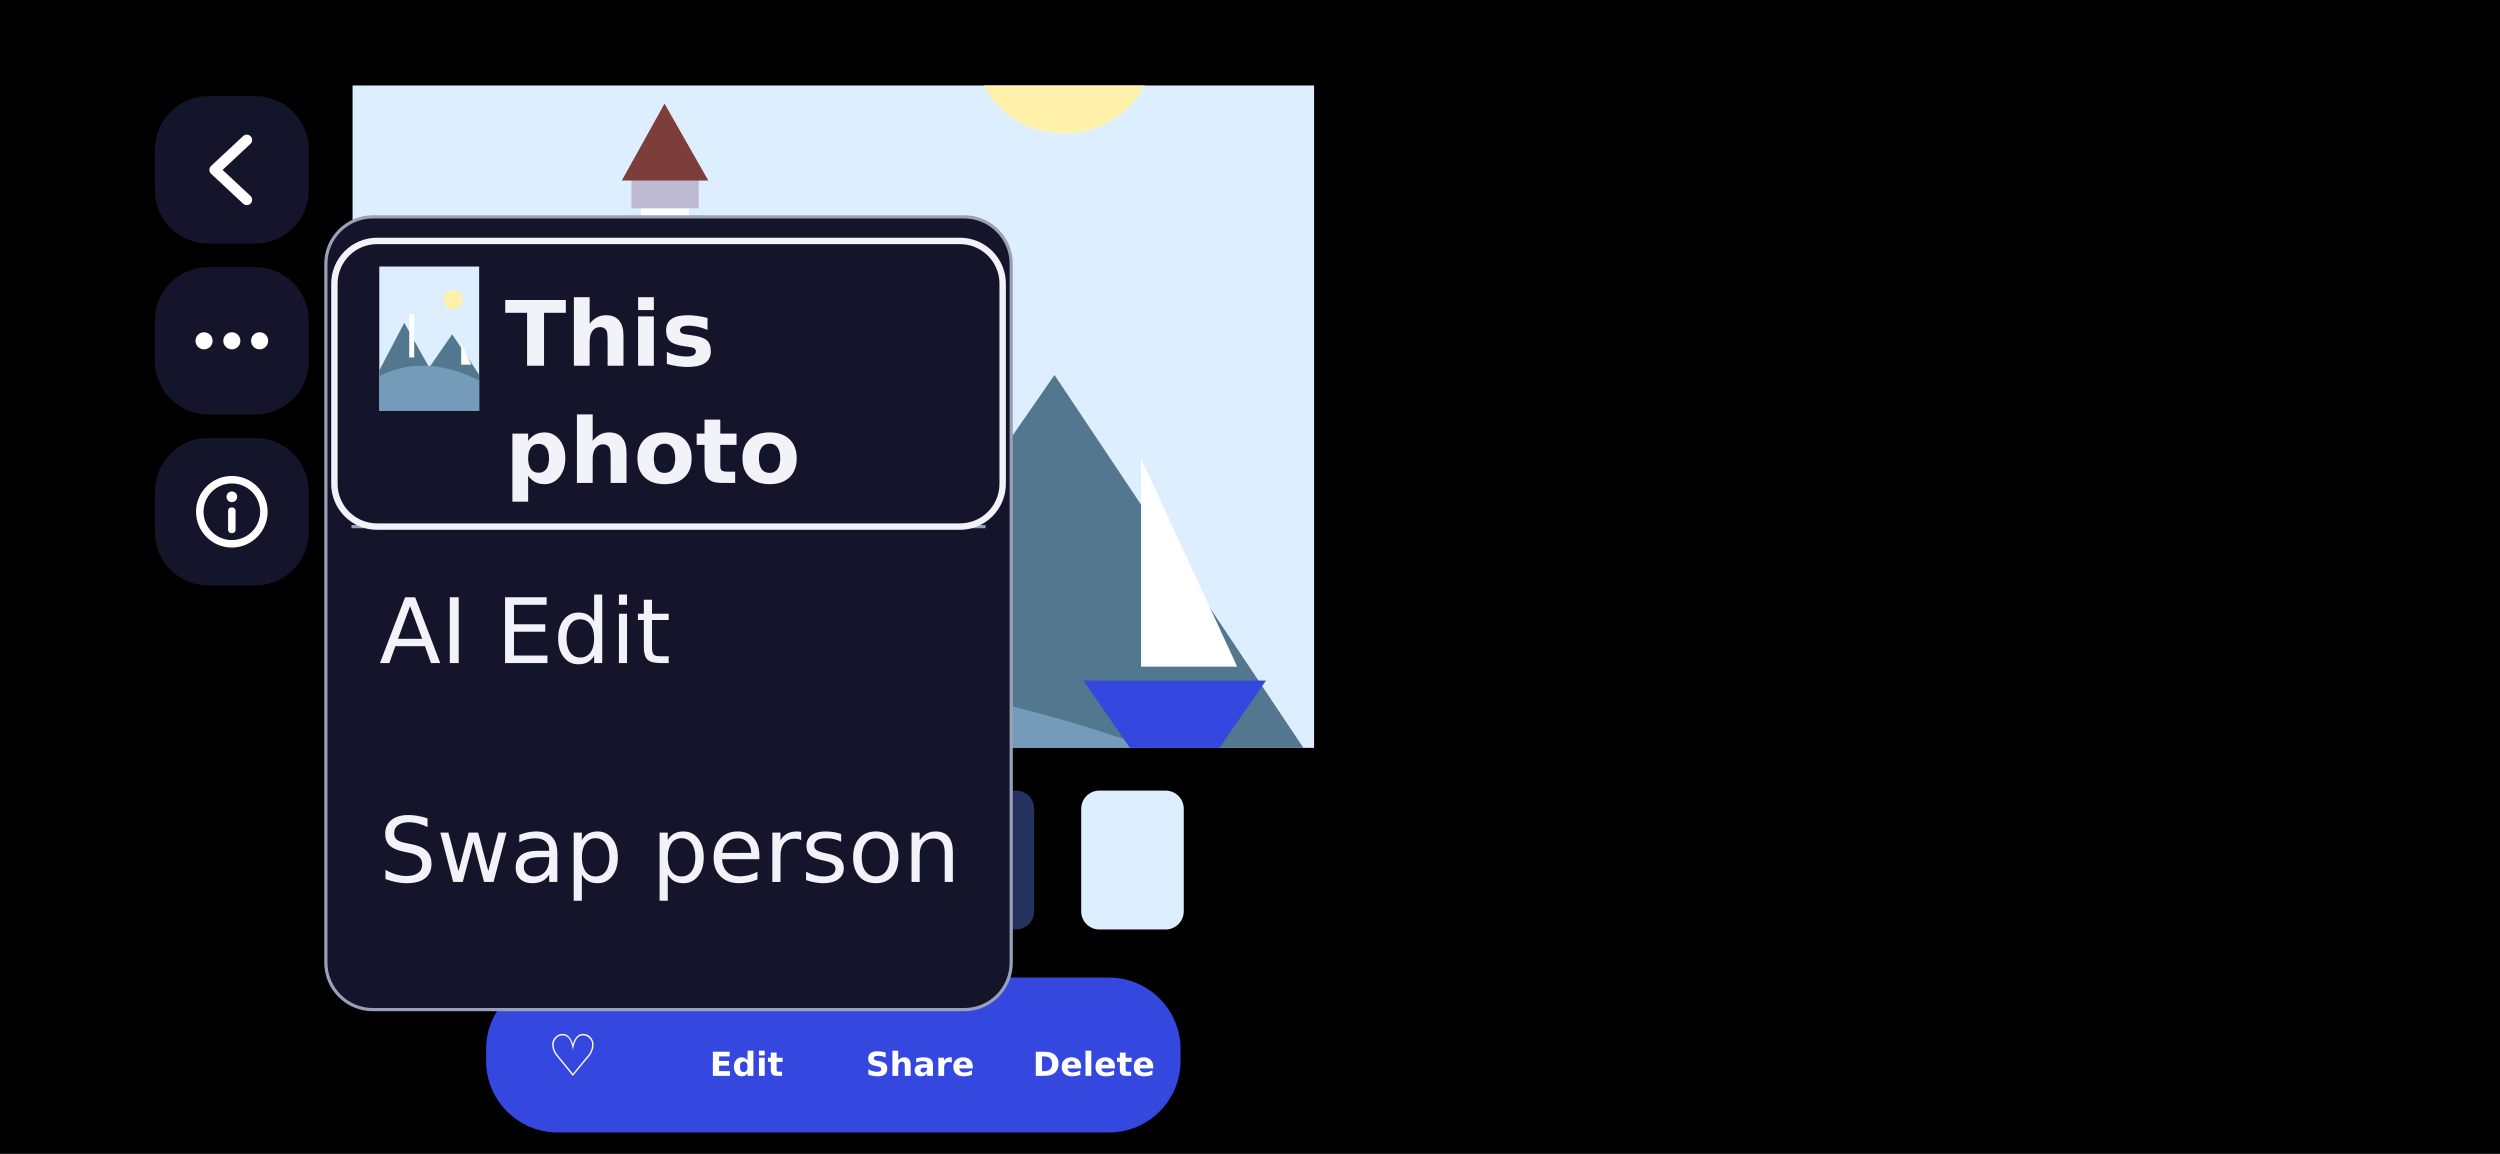
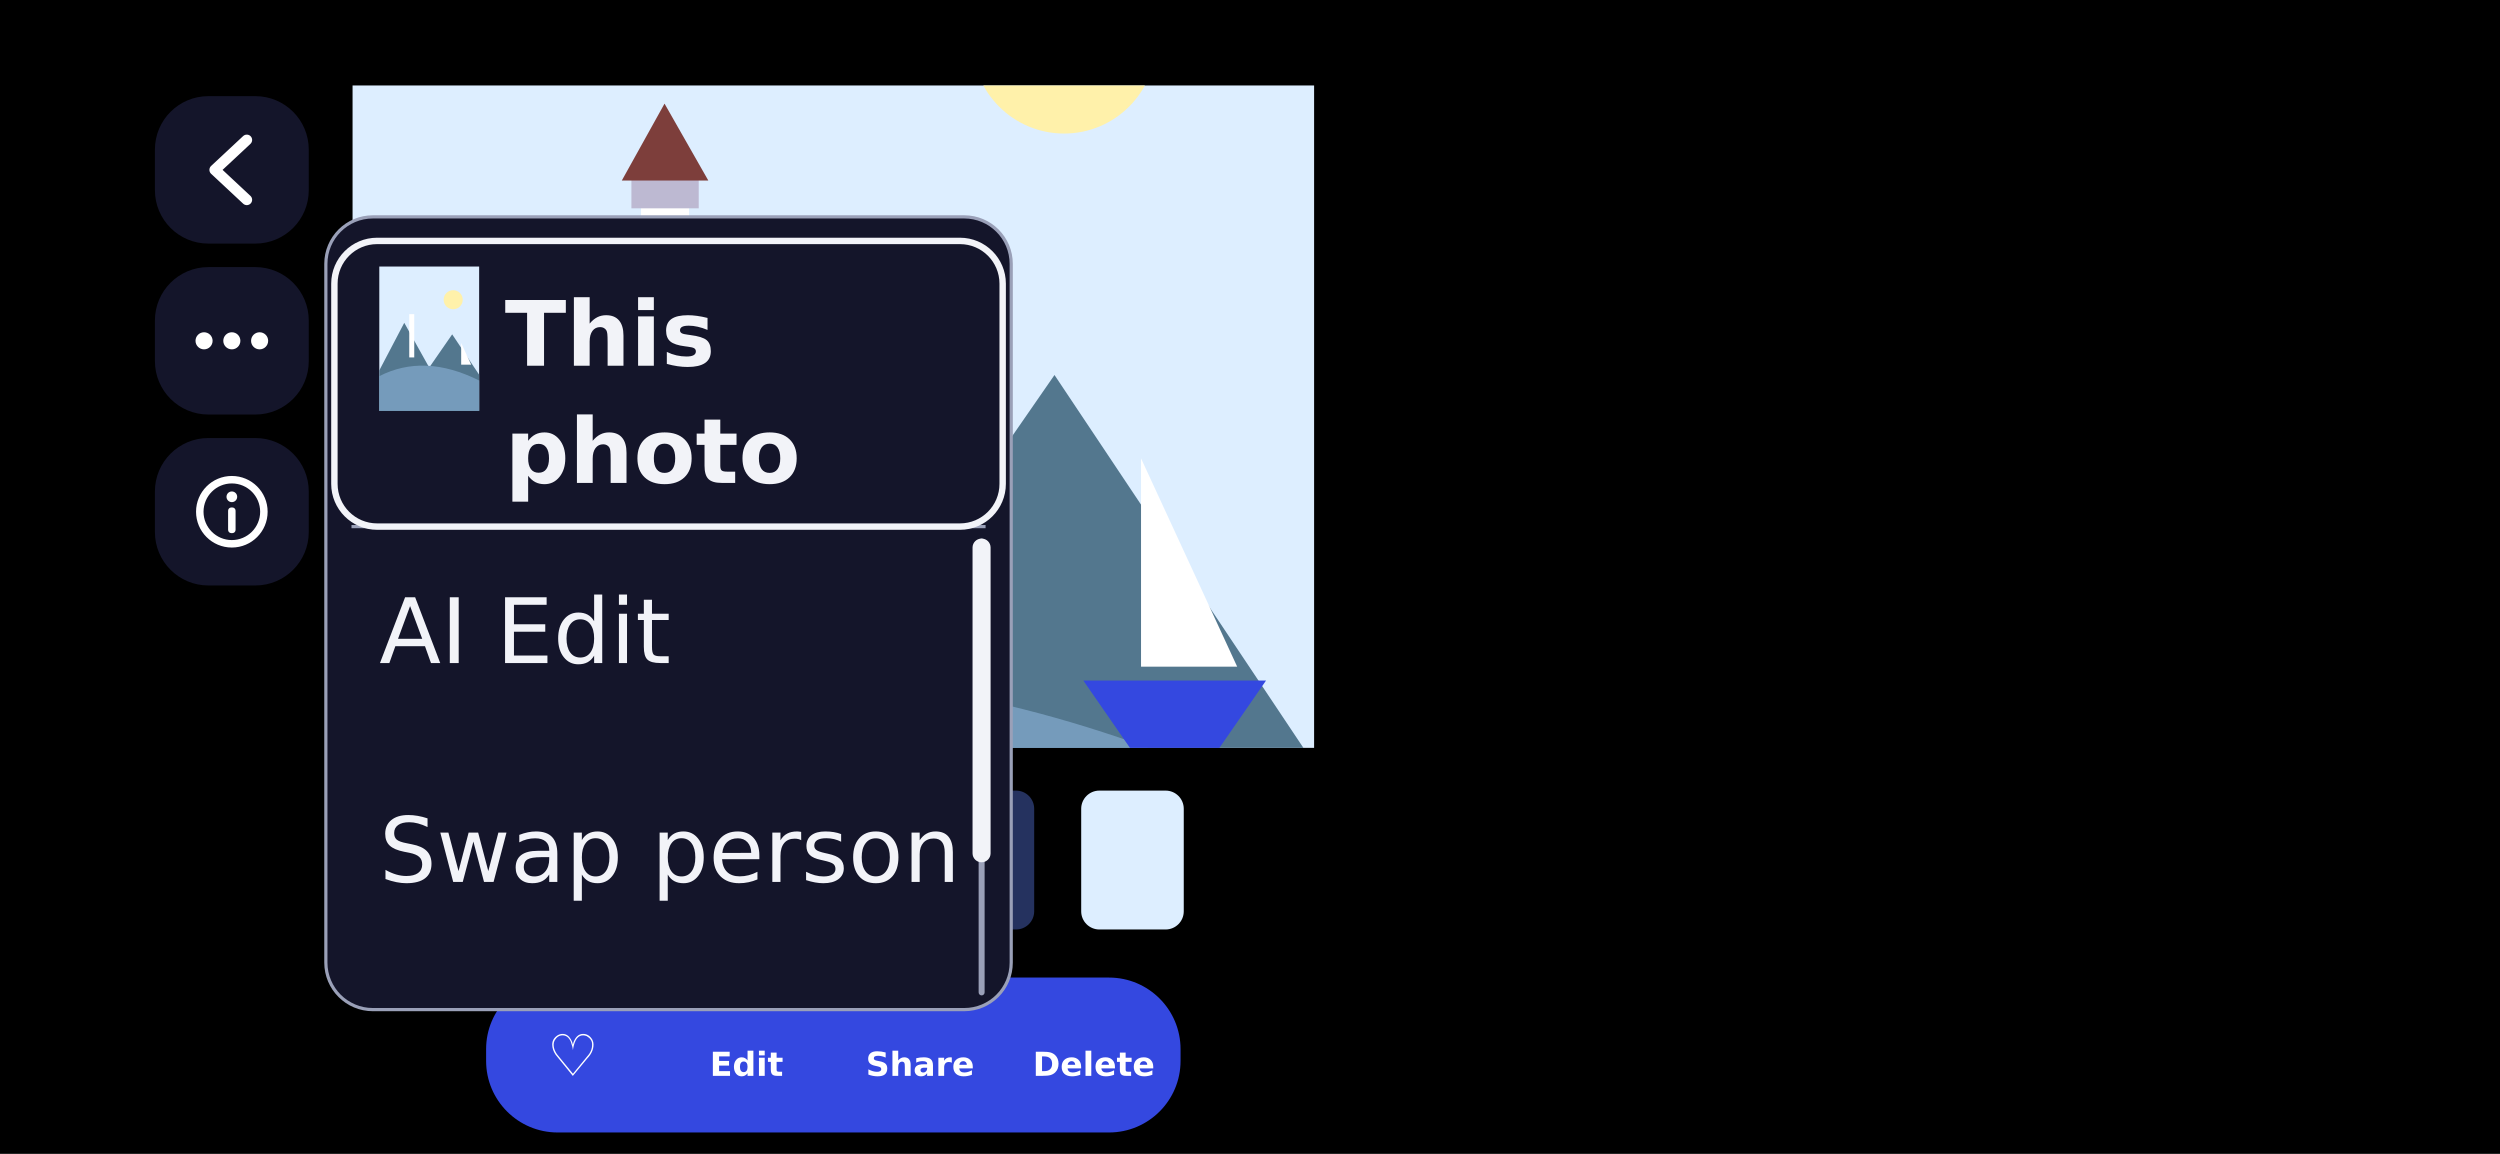
<svg xmlns="http://www.w3.org/2000/svg" width="2340" height="1080" viewBox="0 0 2340 1080">
  <rect x="0" y="0" width="2340" height="1080" rx="0" fill="#000000" />
  <svg class="art" x="330" y="80" width="900" height="620" viewBox="0 0 900 1300" preserveAspectRatio="xMidYMid slice">
    <rect width="900" height="1300" fill="#DDEEFF" />
    <circle cx="666" cy="299" r="86" fill="#FFF1AA" />
    <path d="M0 936 L225 507 L450 910 L657 611 L900 975 L900 1300 L0 1300 Z" fill="#53778E" />
    <path d="M0 988 Q405 780 900 1027 L900 1300 L0 1300 Z" fill="#759BBB" />
    <path d="M0 1144 L252 962 L576 1157 L900 1014 L900 1300 L0 1300 Z" fill="#244F61" />
    <rect x="270" y="429" width="45" height="390" fill="#FFFFFF" />
    <rect x="261" y="416" width="63" height="39" fill="#BDB9D2" />
    <rect x="270" y="520" width="45" height="33" fill="#3448E0" />
    <path d="M252 429 L292 357 L333 429 Z" fill="#7D3E3B" />
    <path d="M738 884 L738 689 L828 884 Z" fill="#FFFFFF" />
    <path d="M684 897 L855 897 L810 962 L729 962 Z" fill="#3448E0" />
  </svg>
  <rect x="145" y="90" width="144" height="138" rx="50" fill="#14152A" />
  <path d="M231 131 L201 159 L231 187" fill="none" stroke="#FFFFFF" stroke-width="10" stroke-linecap="round" stroke-linejoin="round" />
  <rect x="145" y="250" width="144" height="138" rx="50" fill="#14152A" />
  <circle cx="191" cy="319" r="8" fill="#FFFFFF" />
  <circle cx="217" cy="319" r="8" fill="#FFFFFF" />
  <circle cx="243" cy="319" r="8" fill="#FFFFFF" />
  <rect x="145" y="410" width="144" height="138" rx="50" fill="#14152A" />
  <circle cx="217" cy="479" r="30" fill="none" stroke="#FFFFFF" stroke-width="7" />
  <circle cx="217" cy="465" r="5" fill="#FFFFFF" />
  <rect x="213.5" y="475" width="7" height="24" rx="3" fill="#FFFFFF" />
  <svg class="art" x="452" y="740" width="96" height="130">
    <rect width="96" height="130" rx="17" fill="#DDEEFF" />
  </svg>
  <svg class="art" x="592" y="740" width="96" height="130">
    <rect width="96" height="130" rx="17" fill="#25325F" />
  </svg>
  <svg class="art" x="732" y="740" width="96" height="130" viewBox="0 0 900 1300" preserveAspectRatio="xMidYMid meet">
    <rect width="900" height="1300" fill="#DDEEFF" />
    <circle cx="666" cy="299" r="86" fill="#FFF1AA" />
    <path d="M0 936 L225 507 L450 910 L657 611 L900 975 L900 1300 L0 1300 Z" fill="#53778E" />
    <path d="M0 988 Q405 780 900 1027 L900 1300 L0 1300 Z" fill="#759BBB" />
    <rect x="270" y="429" width="45" height="390" fill="#FFFFFF" />
    <path d="M738 884 L738 689 L828 884 Z" fill="#FFFFFF" />
  </svg>
  <rect x="729" y="737" width="102" height="136" rx="18" fill="none" stroke="#000000" stroke-width="13" />
  <rect x="729" y="737" width="102" height="136" rx="18" fill="none" stroke="#FFFFFF" stroke-width="5.6" />
  <circle cx="780" cy="713" r="15" fill="#8C9BFF" stroke="#000000" stroke-width="6" />
  <svg class="art" x="872" y="740" width="96" height="130">
    <rect width="96" height="130" rx="17" fill="#25325F" />
  </svg>
  <svg class="art" x="1012" y="740" width="96" height="130">
    <rect width="96" height="130" rx="17" fill="#DDEEFF" />
  </svg>
  <rect x="455" y="915" width="650" height="145" rx="67" fill="#3448E0" />
  <text x="536.2" y="1007" font-family="DejaVu Sans" font-size="54" font-weight="bold" text-anchor="middle" fill="#FFFFFF" data-maxw="150.5">♡</text>
  <text x="698.8" y="1007" font-family="DejaVu Sans" font-size="31" font-weight="bold" text-anchor="middle" fill="#FFFFFF" data-maxw="150.5">Edit</text>
  <text x="861.2" y="1007" font-family="DejaVu Sans" font-size="31" font-weight="bold" text-anchor="middle" fill="#FFFFFF" data-maxw="150.5">Share</text>
  <text x="1023.8" y="1007" font-family="DejaVu Sans" font-size="31" font-weight="bold" text-anchor="middle" fill="#FFFFFF" data-maxw="150.5">Delete</text>
  <g class="modal">
    <rect x="305" y="203" width="641.5" height="742" rx="44" fill="#14152A" stroke="#9AA0B8" stroke-width="3" />
    <svg class="art" x="355" y="249.5" width="93.5" height="135" viewBox="0 0 900 1300" preserveAspectRatio="xMidYMid meet">
      <rect width="900" height="1300" fill="#DDEEFF" />
      <circle cx="666" cy="299" r="86" fill="#FFF1AA" />
      <path d="M0 936 L225 507 L450 910 L657 611 L900 975 L900 1300 L0 1300 Z" fill="#53778E" />
      <path d="M0 988 Q405 780 900 1027 L900 1300 L0 1300 Z" fill="#759BBB" />
      <rect x="270" y="429" width="45" height="390" fill="#FFFFFF" />
      <path d="M738 884 L738 689 L828 884 Z" fill="#FFFFFF" />
    </svg>
    <text x="472.5" y="342.3" font-family="DejaVu Sans" font-size="84.4" font-weight="bold" text-anchor="start" fill="#F2F3F8" data-maxw="382.5">This</text>
    <text x="472.5" y="452" font-family="DejaVu Sans" font-size="84.4" font-weight="bold" text-anchor="start" fill="#F2F3F8" data-maxw="382.5">photo</text>
    <rect x="329" y="491.4" width="593.5" height="3" rx="0" fill="#9AA0B8" />
    <clipPath id="clip1">
      <rect x="305" y="492.9" width="641.5" height="450.1" />
    </clipPath>
    <g class="scroll" clip-path="url(#clip1)" data-viewport="305,492.9,641.5,450.1">
      <g transform="translate(0 0)">
        <text x="355" y="620.6" font-family="DejaVu Sans" font-size="84.4" font-weight="normal" text-anchor="start" fill="#F2F3F8" data-maxw="541.5">AI Edit</text>
        <text x="355" y="825.5" font-family="DejaVu Sans" font-size="84.4" font-weight="normal" text-anchor="start" fill="#F2F3F8" data-maxw="541.5">Swap person</text>
        <text x="355" y="1030.4" font-family="DejaVu Sans" font-size="84.4" font-weight="normal" text-anchor="start" fill="#F2F3F8" data-maxw="541.5">Copy image</text>
      </g>
    </g>
+     <rect class="scroll-track" x="916" y="504.1" width="5.6" height="427.6" rx="2.8" fill="#9AA0B8" />
+     <rect class="scroll-thumb" x="910.3" y="504.1" width="16.9" height="303" rx="8.4" fill="#F2F3F8" />
    <rect x="313" y="225.5" width="625.5" height="267.4" rx="40" fill="none" stroke="#F2F3F8" stroke-width="6" />
  </g>
</svg>
